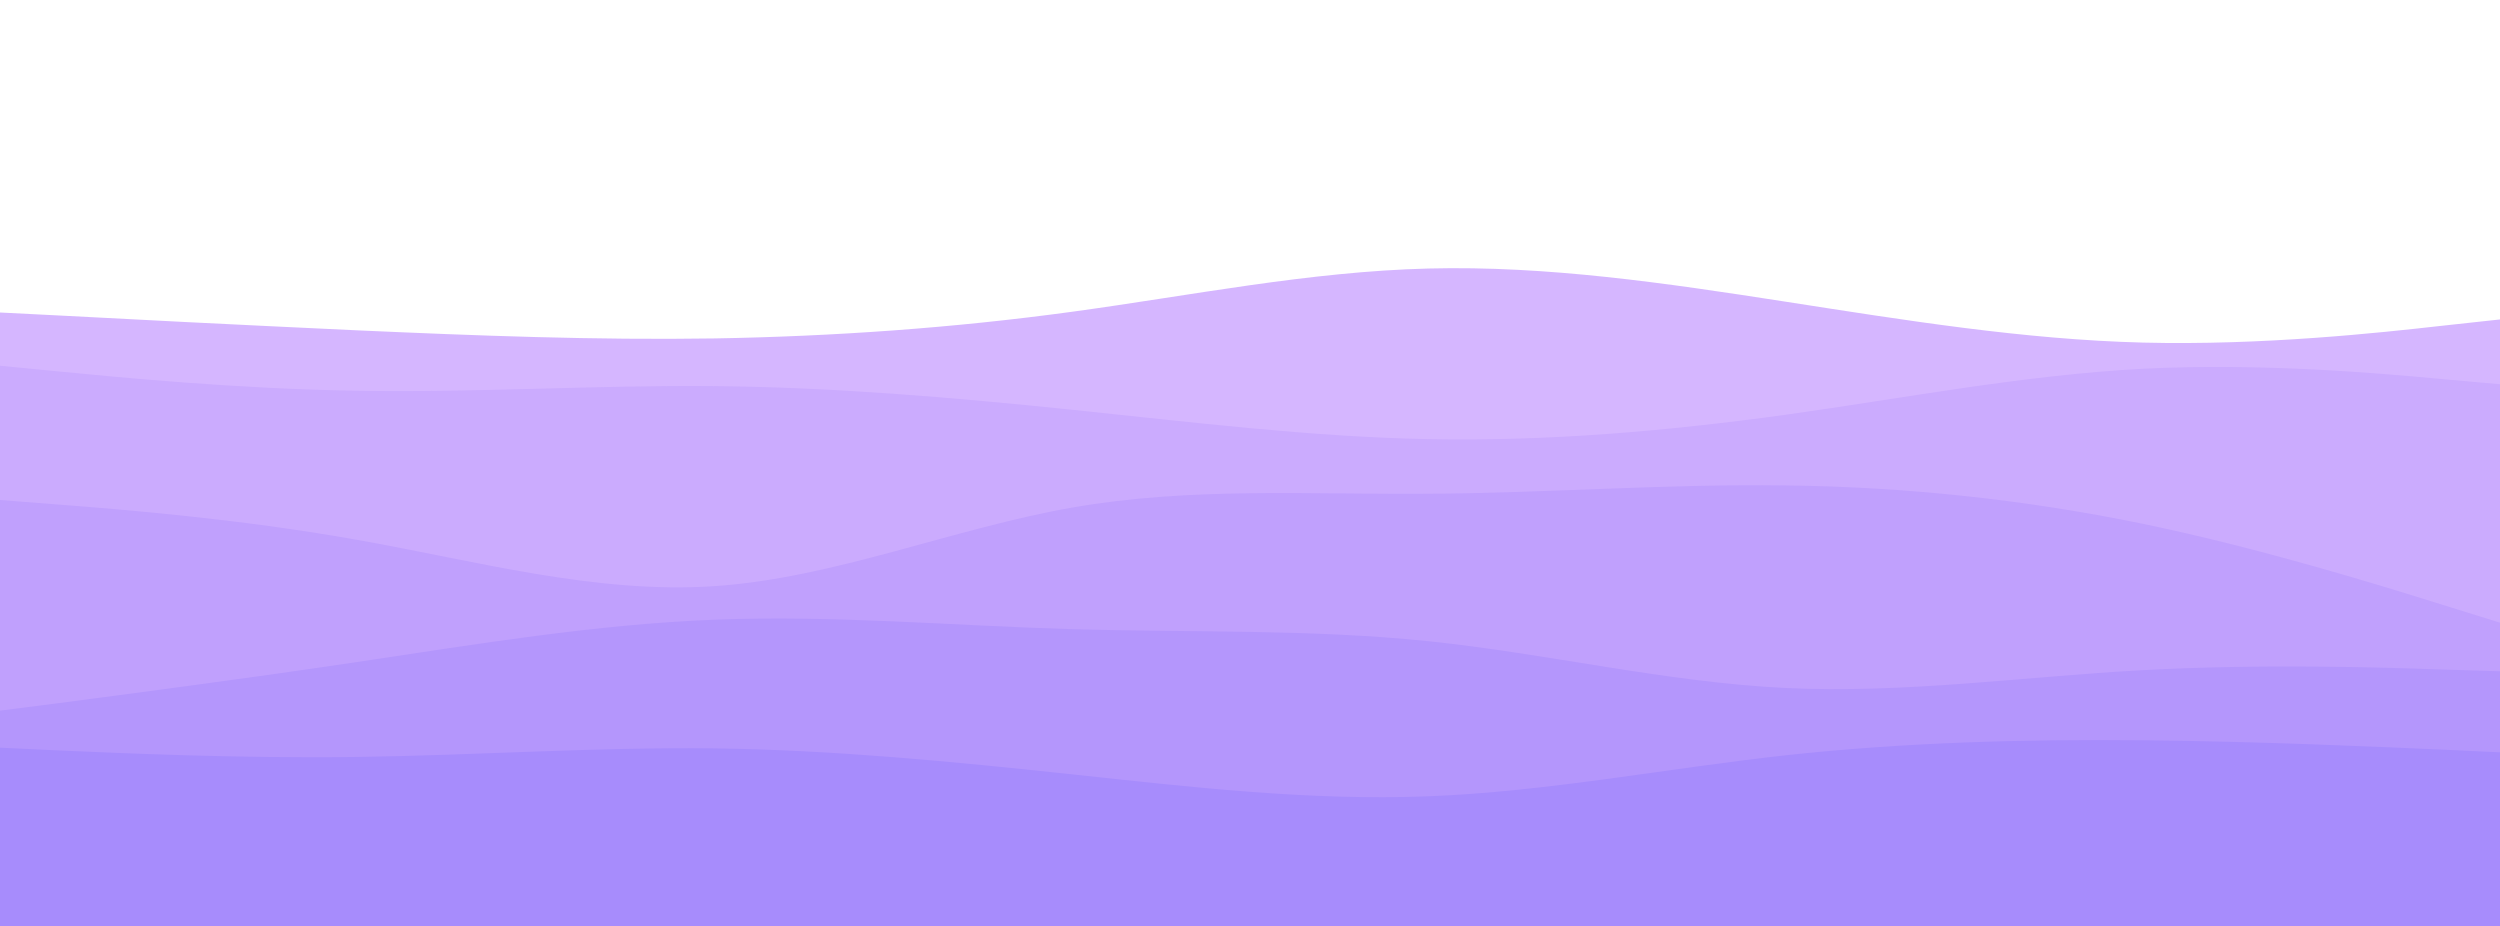
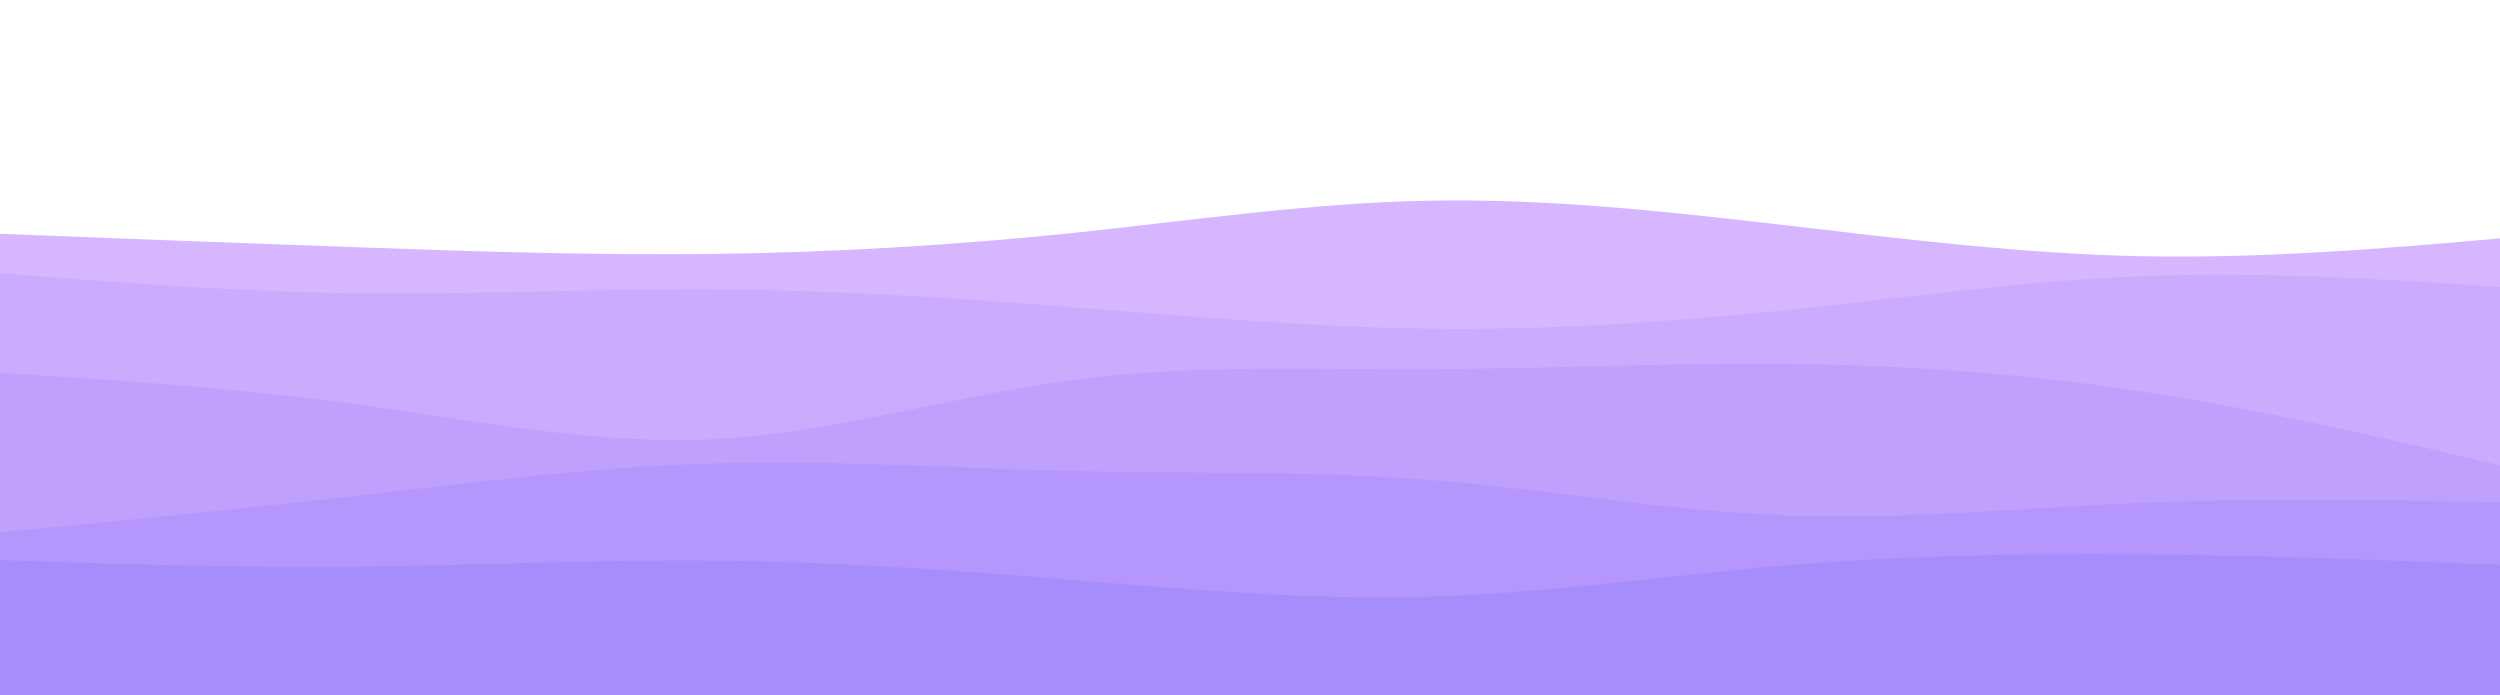
- <svg xmlns="http://www.w3.org/2000/svg" id="visual" viewBox="0 0 1080 400" width="1080" height="400" version="1.1">
-   <path d="M0 135L25.7 136.3C51.3 137.7 102.7 140.3 154.2 142.7C205.7 145 257.3 147 308.8 146.2C360.3 145.3 411.7 141.7 463 134.7C514.3 127.7 565.7 117.3 617 116C668.3 114.7 719.7 122.3 771.2 130.3C822.7 138.3 874.3 146.7 925.8 148C977.3 149.3 1028.7 143.7 1054.3 140.8L1080 138L1080 401L1054.3 401C1028.7 401 977.3 401 925.8 401C874.3 401 822.7 401 771.2 401C719.7 401 668.3 401 617 401C565.7 401 514.3 401 463 401C411.7 401 360.3 401 308.8 401C257.3 401 205.7 401 154.2 401C102.7 401 51.3 401 25.7 401L0 401Z" fill="#d5b6ff" />
-   <path d="M0 158L25.7 160.5C51.3 163 102.7 168 154.2 168.8C205.7 169.7 257.3 166.3 308.8 166.8C360.3 167.3 411.7 171.7 463 177C514.3 182.3 565.7 188.7 617 189.7C668.3 190.7 719.7 186.3 771.2 179.2C822.7 172 874.3 162 925.8 159.3C977.3 156.7 1028.7 161.3 1054.3 163.7L1080 166L1080 401L1054.3 401C1028.7 401 977.3 401 925.8 401C874.3 401 822.7 401 771.2 401C719.7 401 668.3 401 617 401C565.7 401 514.3 401 463 401C411.7 401 360.3 401 308.8 401C257.3 401 205.7 401 154.2 401C102.7 401 51.3 401 25.7 401L0 401Z" fill="#cbabfe" />
-   <path d="M0 216L25.7 218C51.3 220 102.7 224 154.2 233.2C205.7 242.3 257.3 256.7 308.8 253.2C360.3 249.7 411.7 228.3 463 219.3C514.3 210.3 565.7 213.7 617 213.3C668.3 213 719.7 209 771.2 209.7C822.7 210.3 874.3 215.7 925.8 226.3C977.3 237 1028.7 253 1054.3 261L1080 269L1080 401L1054.3 401C1028.7 401 977.3 401 925.8 401C874.3 401 822.7 401 771.2 401C719.7 401 668.3 401 617 401C565.7 401 514.3 401 463 401C411.7 401 360.3 401 308.8 401C257.3 401 205.7 401 154.2 401C102.7 401 51.3 401 25.7 401L0 401Z" fill="#c0a0fd" />
-   <path d="M0 307L25.7 303.7C51.3 300.3 102.7 293.7 154.2 286C205.7 278.3 257.3 269.7 308.8 267.7C360.3 265.7 411.7 270.3 463 271.8C514.3 273.3 565.7 271.7 617 277C668.3 282.3 719.7 294.7 771.2 297.2C822.7 299.7 874.3 292.3 925.8 289.5C977.3 286.7 1028.7 288.3 1054.3 289.2L1080 290L1080 401L1054.3 401C1028.7 401 977.3 401 925.8 401C874.3 401 822.7 401 771.2 401C719.7 401 668.3 401 617 401C565.7 401 514.3 401 463 401C411.7 401 360.3 401 308.8 401C257.3 401 205.7 401 154.2 401C102.7 401 51.3 401 25.7 401L0 401Z" fill="#b496fc" />
-   <path d="M0 323L25.7 324.2C51.3 325.3 102.7 327.7 154.2 327C205.7 326.3 257.3 322.7 308.8 323.3C360.3 324 411.7 329 463 334.5C514.3 340 565.7 346 617 344C668.3 342 719.7 332 771.2 326.3C822.7 320.7 874.3 319.3 925.8 319.8C977.3 320.3 1028.7 322.7 1054.3 323.8L1080 325L1080 401L1054.3 401C1028.7 401 977.3 401 925.8 401C874.3 401 822.7 401 771.2 401C719.7 401 668.3 401 617 401C565.7 401 514.3 401 463 401C411.7 401 360.3 401 308.8 401C257.3 401 205.7 401 154.2 401C102.7 401 51.3 401 25.7 401L0 401Z" fill="#a78cfc" />
+ <svg xmlns="http://www.w3.org/2000/svg" id="visual" viewBox="0 0 1080 300" width="1080" height="300" version="1.1">
+   <path d="M0 101L25.7 102C51.3 103 102.7 105 154.2 106.8C205.7 108.7 257.3 110.3 308.8 109.7C360.3 109 411.7 106 463 100.7C514.3 95.3 565.7 87.7 617 86.7C668.3 85.7 719.7 91.3 771.2 97.3C822.7 103.3 874.3 109.7 925.8 110.7C977.3 111.7 1028.7 107.3 1054.3 105.2L1080 103L1080 301L1054.3 301C1028.7 301 977.3 301 925.8 301C874.3 301 822.7 301 771.2 301C719.7 301 668.3 301 617 301C565.7 301 514.3 301 463 301C411.7 301 360.3 301 308.8 301C257.3 301 205.7 301 154.2 301C102.7 301 51.3 301 25.7 301L0 301Z" fill="#d5b6ff" />
+   <path d="M0 118L25.7 120C51.3 122 102.7 126 154.2 126.7C205.7 127.3 257.3 124.7 308.8 125C360.3 125.3 411.7 128.7 463 132.7C514.3 136.7 565.7 141.3 617 142C668.3 142.7 719.7 139.3 771.2 134C822.7 128.7 874.3 121.3 925.8 119.3C977.3 117.3 1028.7 120.7 1054.3 122.3L1080 124L1080 301L1054.3 301C1028.7 301 977.3 301 925.8 301C874.3 301 822.7 301 771.2 301C719.7 301 668.3 301 617 301C565.7 301 514.3 301 463 301C411.7 301 360.3 301 308.8 301C257.3 301 205.7 301 154.2 301C102.7 301 51.3 301 25.7 301L0 301Z" fill="#cbabfe" />
+   <path d="M0 161L25.7 162.7C51.3 164.3 102.7 167.7 154.2 174.7C205.7 181.7 257.3 192.3 308.8 189.7C360.3 187 411.7 171 463 164.2C514.3 157.3 565.7 159.7 617 159.5C668.3 159.3 719.7 156.7 771.2 157.2C822.7 157.7 874.3 161.3 925.8 169.2C977.3 177 1028.7 189 1054.3 195L1080 201L1080 301L1054.3 301C1028.7 301 977.3 301 925.8 301C874.3 301 822.7 301 771.2 301C719.7 301 668.3 301 617 301C565.7 301 514.3 301 463 301C411.7 301 360.3 301 308.8 301C257.3 301 205.7 301 154.2 301C102.7 301 51.3 301 25.7 301L0 301Z" fill="#c0a0fd" />
+   <path d="M0 230L25.7 227.5C51.3 225 102.7 220 154.2 214.2C205.7 208.3 257.3 201.7 308.8 200.2C360.3 198.7 411.7 202.3 463 203.5C514.3 204.7 565.7 203.3 617 207.3C668.3 211.3 719.7 220.7 771.2 222.7C822.7 224.7 874.3 219.3 925.8 217.2C977.3 215 1028.7 216 1054.3 216.5L1080 217L1080 301L1054.3 301C1028.7 301 977.3 301 925.8 301C874.3 301 822.7 301 771.2 301C719.7 301 668.3 301 617 301C565.7 301 514.3 301 463 301C411.7 301 360.3 301 308.8 301C257.3 301 205.7 301 154.2 301C102.7 301 51.3 301 25.7 301L0 301Z" fill="#b496fc" />
+   <path d="M0 242L25.7 242.8C51.3 243.7 102.7 245.3 154.2 244.8C205.7 244.3 257.3 241.7 308.8 242.2C360.3 242.7 411.7 246.3 463 250.5C514.3 254.7 565.7 259.3 617 257.8C668.3 256.3 719.7 248.7 771.2 244.3C822.7 240 874.3 239 925.8 239.5C977.3 240 1028.7 242 1054.3 243L1080 244L1080 301L1054.3 301C1028.7 301 977.3 301 925.8 301C874.3 301 822.7 301 771.2 301C719.7 301 668.3 301 617 301C565.7 301 514.3 301 463 301C411.7 301 360.3 301 308.8 301C257.3 301 205.7 301 154.2 301C102.7 301 51.3 301 25.7 301L0 301Z" fill="#a78cfc" />
</svg>
